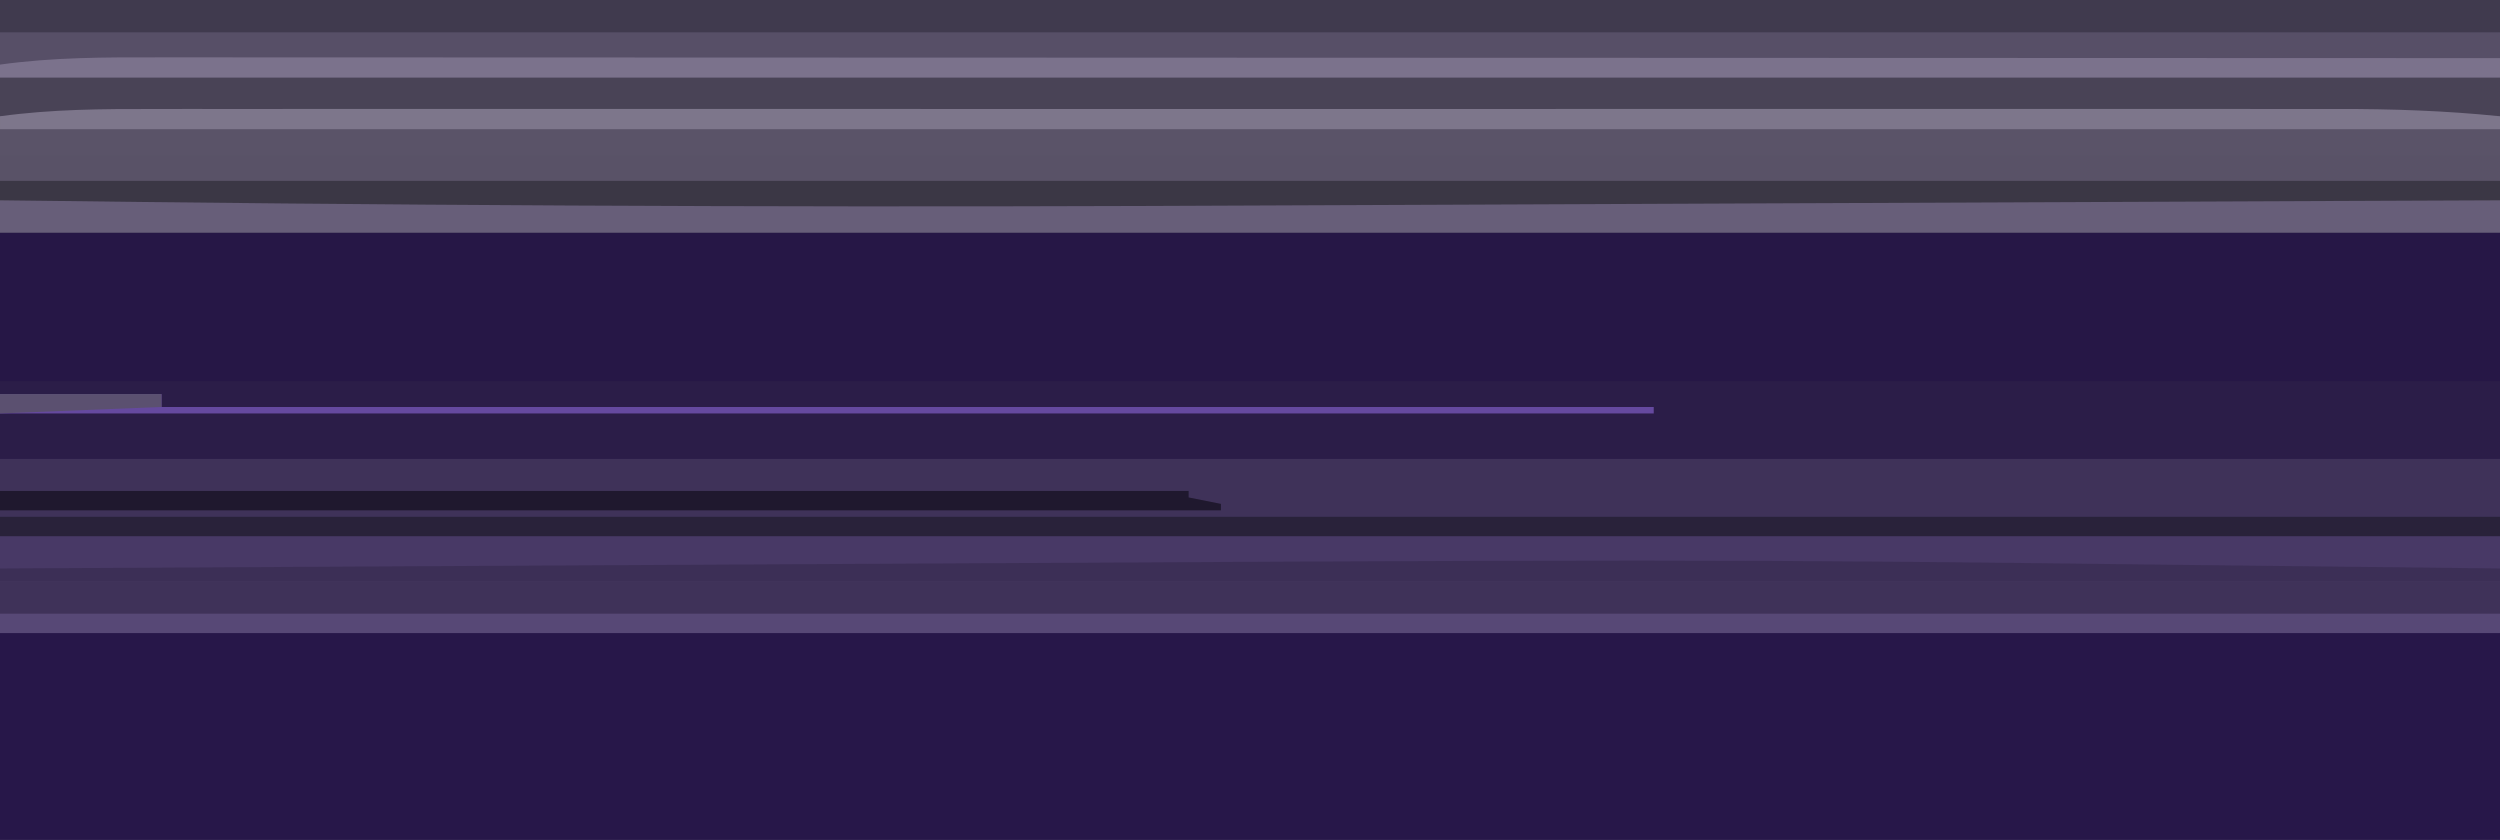
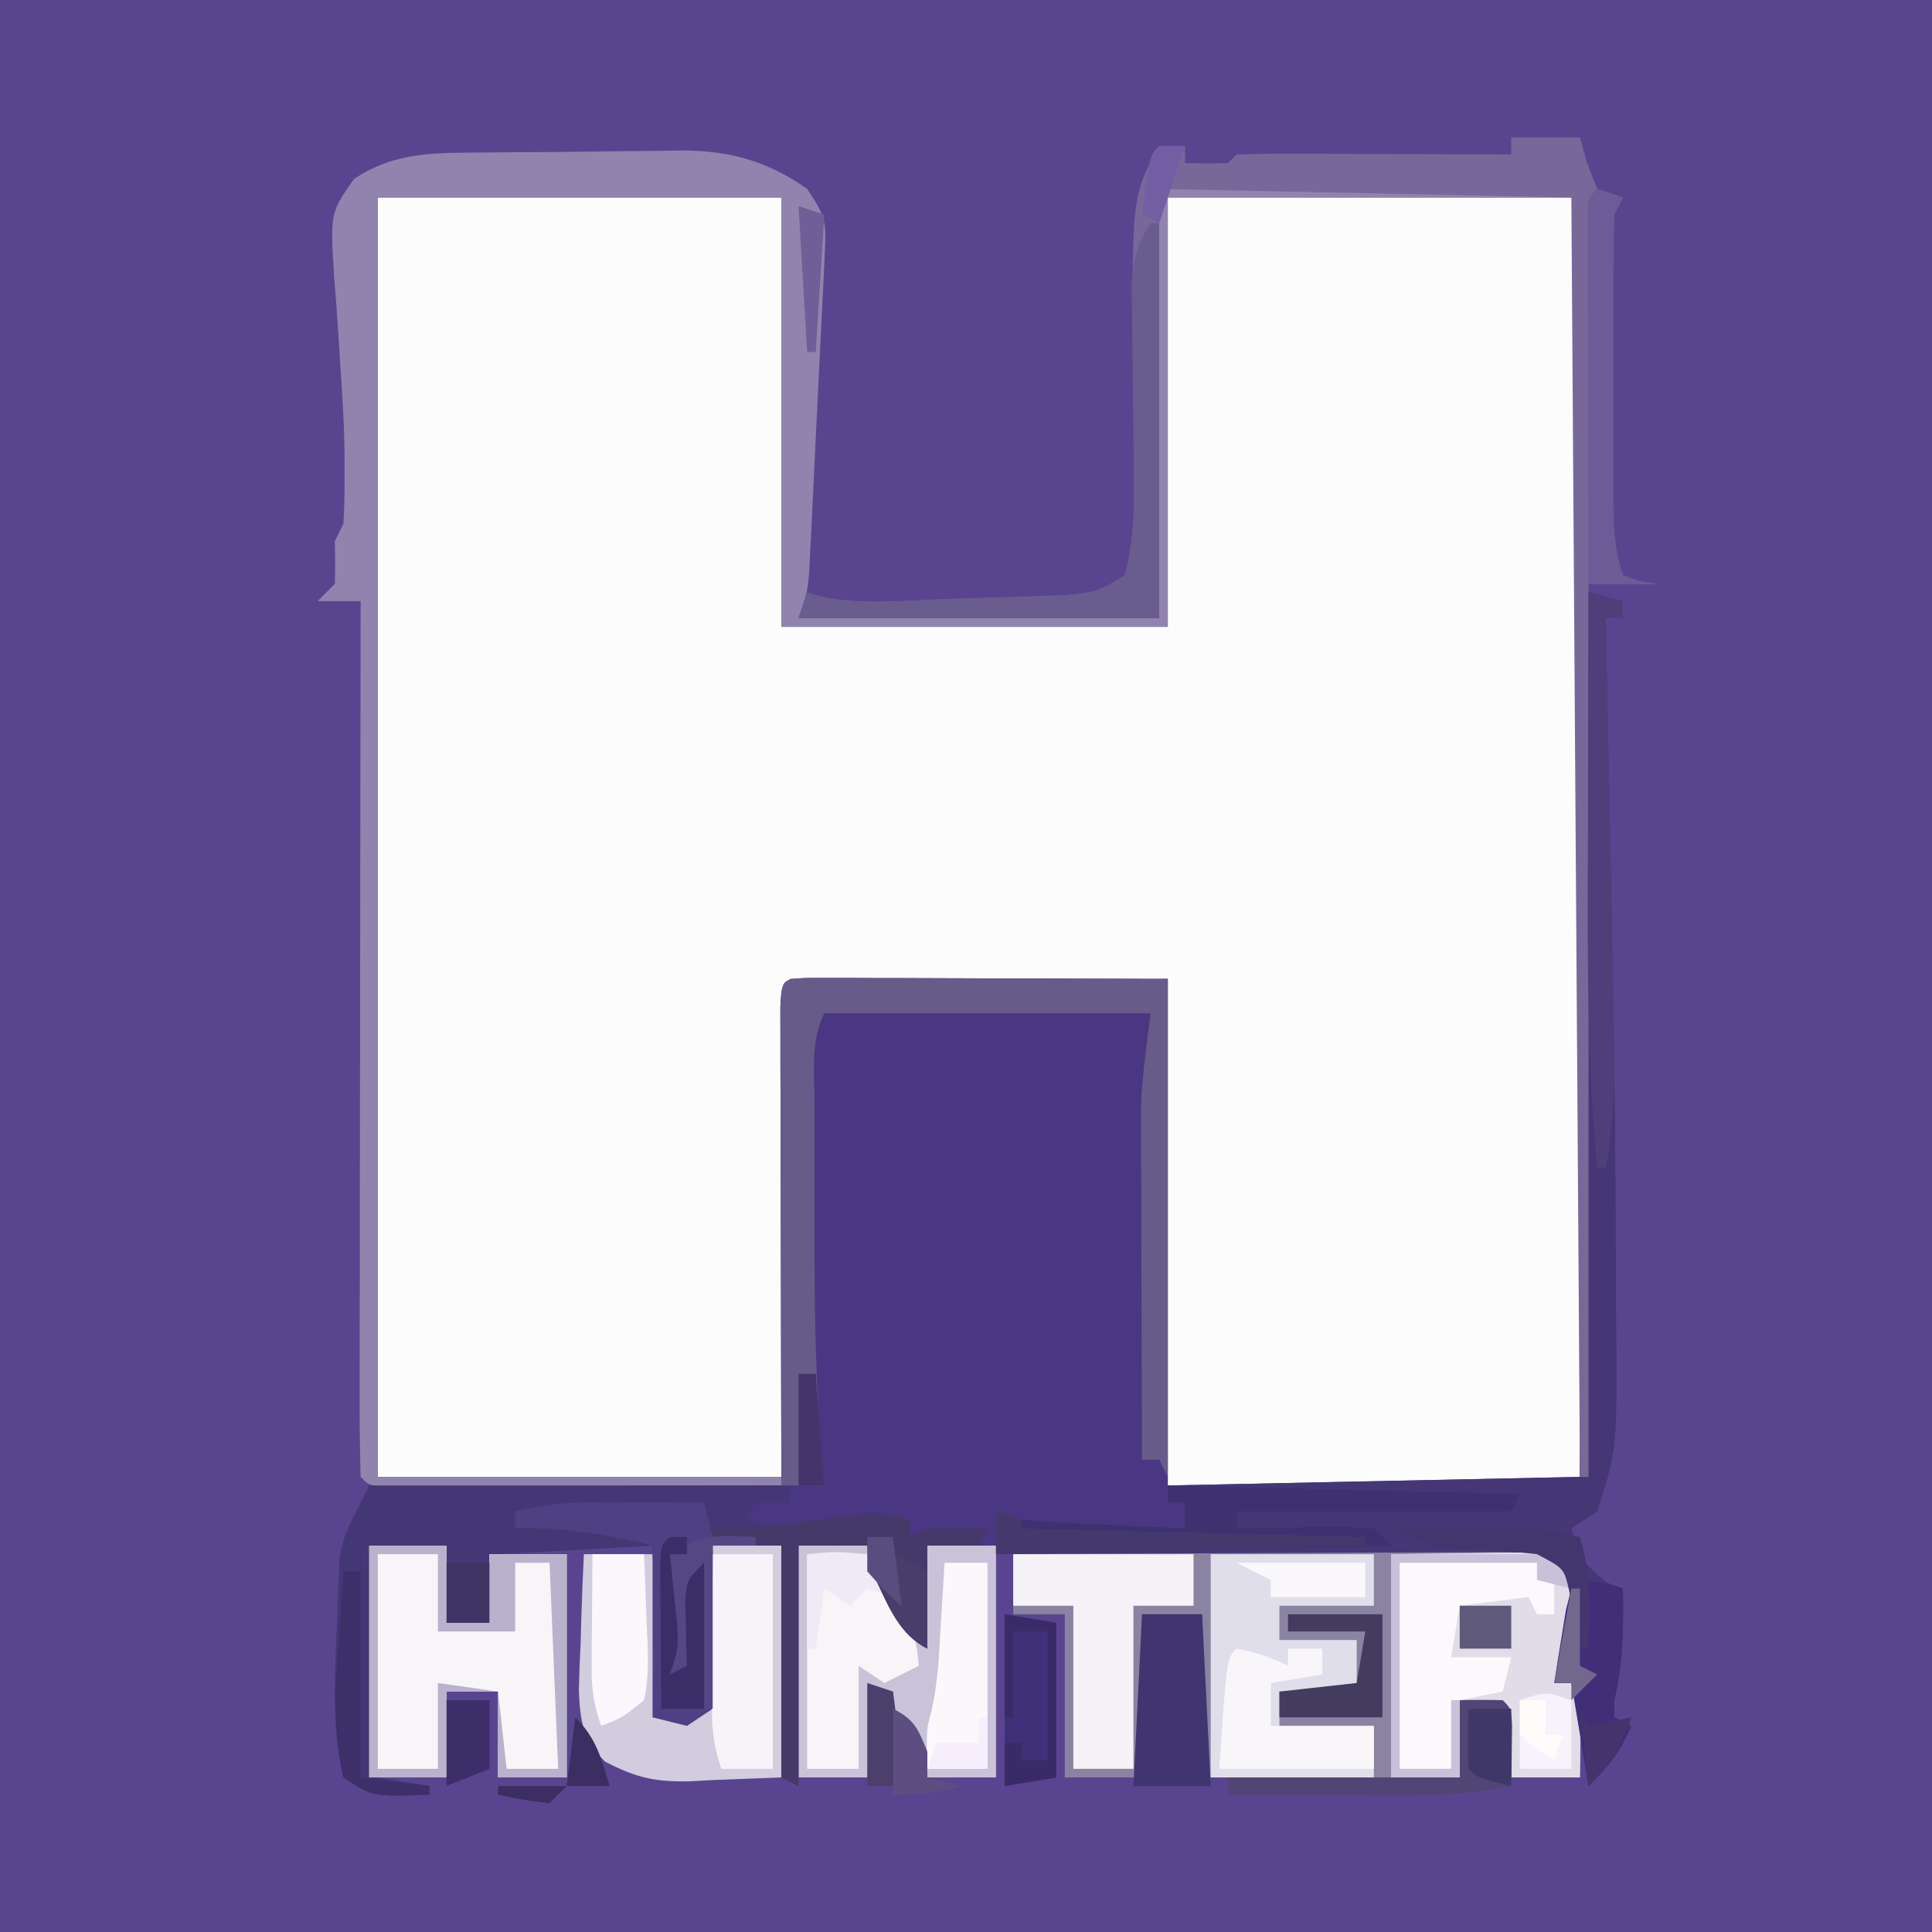
- <svg xmlns="http://www.w3.org/2000/svg" version="1.1" width="387" height="130">
-   <path d="M0 0 C127.71 0 255.42 0 387 0 C387 42.9 387 85.8 387 130 C259.29 130 131.58 130 0 130 C0 87.1 0 44.2 0 0 Z " fill="#261746" transform="translate(0,0)" />
-   <path d="M0 0 C127.71 0 255.42 0 387 0 C387 11.88 387 23.76 387 36 C259.29 36 131.58 36 0 36 C0 24.12 0 12.24 0 0 Z " fill="#595267" transform="translate(0,0)" />
-   <path d="M0 0 C127.71 0 255.42 0 387 0 C387 10.56 387 21.12 387 32 C259.29 32 131.58 32 0 32 C0 21.44 0 10.88 0 0 Z " fill="#271749" transform="translate(0,98)" />
-   <path d="M0 0 C127.71 0 255.42 0 387 0 C387 8.91 387 17.82 387 27 C259.29 27 131.58 27 0 27 C0 18.09 0 9.18 0 0 Z " fill="#3F3259" transform="translate(0,71)" />
-   <path d="M0 0 C127.71 0 255.42 0 387 0 C387 5.94 387 11.88 387 18 C259.29 18 131.58 18 0 18 C0 12.06 0 6.12 0 0 Z " fill="#574F67" transform="translate(0,0)" />
-   <path d="M0 0 C127.71 0 255.42 0 387 0 C387 3.96 387 7.92 387 12 C259.29 12 131.58 12 0 12 C0 8.04 0 4.08 0 0 Z " fill="#2B1D48" transform="translate(0,59)" />
-   <path d="M0 0 C127.71 0 255.42 0 387 0 C387 2.31 387 4.62 387 7 C259.29 7 131.58 7 0 7 C0 4.69 0 2.38 0 0 Z " fill="#483966" transform="translate(0,83)" />
-   <path d="M0 0 C1.509 -0.001 3.018 -0.003 4.527 -0.005 C8.656 -0.009 12.786 -0.007 16.915 -0.004 C21.375 -0.001 25.836 -0.005 30.296 -0.008 C39.028 -0.012 47.759 -0.011 56.491 -0.008 C63.59 -0.006 70.69 -0.006 77.789 -0.007 C79.306 -0.007 79.306 -0.007 80.853 -0.007 C82.907 -0.008 84.961 -0.008 87.015 -0.008 C106.273 -0.011 125.53 -0.008 144.787 -0.002 C161.299 0.002 177.81 0.001 194.321 -0.003 C213.505 -0.009 232.69 -0.011 251.875 -0.008 C253.922 -0.007 255.97 -0.007 258.017 -0.007 C259.024 -0.007 260.032 -0.007 261.069 -0.006 C268.156 -0.006 275.242 -0.007 282.328 -0.009 C290.971 -0.012 299.613 -0.011 308.255 -0.006 C312.662 -0.003 317.068 -0.002 321.475 -0.006 C325.515 -0.009 329.554 -0.007 333.594 -0.002 C335.05 -0.001 336.505 -0.001 337.961 -0.004 C346.397 -0.017 354.709 0.265 363.104 1.127 C363.104 3.107 363.104 5.087 363.104 7.127 C235.394 7.127 107.684 7.127 -23.896 7.127 C-23.896 5.147 -23.896 3.167 -23.896 1.127 C-15.922 0.028 -8.039 -0.013 0 0 Z " fill="#5A5368" transform="translate(23.89632,16.87302)" />
-   <path d="M0 0 C127.71 0 255.42 0 387 0 C387 1.98 387 3.96 387 6 C259.29 6 131.58 6 0 6 C0 4.02 0 2.04 0 0 Z " fill="#494356" transform="translate(0,12)" />
-   <path d="M0 0 C127.71 0 255.42 0 387 0 C387 1.65 387 3.3 387 5 C259.29 5 131.58 5 0 5 C0 3.35 0 1.7 0 0 Z " fill="#403A4E" transform="translate(0,0)" />
-   <path d="M0 0 C127.71 0 255.42 0 387 0 C387 1.65 387 3.3 387 5 C259.29 5 131.58 5 0 5 C0 3.35 0 1.7 0 0 Z " fill="#675E79" transform="translate(0,31)" />
-   <path d="M0 0 C127.71 0 255.42 0 387 0 C387 0.99 387 1.98 387 3 C353.151 3.153 319.302 3.298 285.453 3.433 C281.385 3.45 277.317 3.466 273.249 3.482 C272.035 3.487 272.035 3.487 270.796 3.492 C259.549 3.537 248.303 3.586 237.056 3.637 C217.604 3.726 198.151 3.808 178.699 3.879 C177.936 3.882 177.172 3.884 176.386 3.887 C117.583 4.1 58.798 3.782 0 3 C0 2.01 0 1.02 0 0 Z " fill="#3B3745" transform="translate(0,28)" />
-   <path d="M0 0 C127.71 0 255.42 0 387 0 C387 0.99 387 1.98 387 3 C259.29 3 131.58 3 0 3 C0 2.01 0 1.02 0 0 Z " fill="#29223A" transform="translate(0,80)" />
-   <path d="M0 0 C127.71 0 255.42 0 387 0 C387 0.99 387 1.98 387 3 C259.29 3 131.58 3 0 3 C0 2.01 0 1.02 0 0 Z " fill="#574876" transform="translate(0,95)" />
-   <path d="M0 0 C1.567 -0 3.134 -0.001 4.701 -0.003 C8.99 -0.005 13.28 -0.001 17.569 0.004 C22.201 0.009 26.833 0.007 31.465 0.006 C39.484 0.006 47.504 0.009 55.523 0.015 C67.118 0.023 78.712 0.025 90.307 0.027 C109.12 0.029 127.933 0.035 146.745 0.045 C165.018 0.054 183.29 0.061 201.563 0.065 C203.253 0.066 203.253 0.066 204.977 0.066 C210.63 0.067 216.282 0.069 221.935 0.07 C268.812 0.08 315.69 0.098 362.567 0.12 C362.567 1.11 362.567 2.1 362.567 3.12 C234.857 3.12 107.147 3.12 -24.433 3.12 C-24.433 2.46 -24.433 1.8 -24.433 1.12 C-16.288 -0.014 -8.204 -0.017 0 0 Z " fill="#7B728C" transform="translate(24.43263,8.879745)" />
-   <path d="M0 0 C1.509 -0.001 3.018 -0.003 4.527 -0.005 C8.656 -0.009 12.786 -0.007 16.915 -0.004 C21.375 -0.001 25.836 -0.005 30.296 -0.008 C39.028 -0.012 47.759 -0.011 56.491 -0.008 C63.59 -0.006 70.69 -0.006 77.789 -0.007 C79.306 -0.007 79.306 -0.007 80.853 -0.007 C82.907 -0.008 84.961 -0.008 87.015 -0.008 C106.273 -0.011 125.53 -0.008 144.787 -0.002 C161.299 0.002 177.81 0.001 194.321 -0.003 C213.505 -0.009 232.69 -0.011 251.875 -0.008 C253.922 -0.007 255.97 -0.007 258.017 -0.007 C259.024 -0.007 260.032 -0.007 261.069 -0.006 C268.156 -0.006 275.242 -0.007 282.328 -0.009 C290.971 -0.012 299.613 -0.011 308.255 -0.006 C312.662 -0.003 317.068 -0.002 321.475 -0.006 C325.515 -0.009 329.554 -0.007 333.594 -0.002 C335.05 -0.001 336.505 -0.001 337.961 -0.004 C346.397 -0.017 354.709 0.265 363.104 1.127 C363.104 1.787 363.104 2.447 363.104 3.127 C235.394 3.127 107.684 3.127 -23.896 3.127 C-23.896 2.467 -23.896 1.807 -23.896 1.127 C-15.922 0.028 -8.039 -0.013 0 0 Z " fill="#7D768B" transform="translate(23.89632,16.87302)" />
-   <path d="M0 0 C5.444 0.064 10.888 0.122 16.331 0.181 C26.732 0.294 37.132 0.413 47.533 0.536 C47.533 1.196 47.533 1.856 47.533 2.536 C-80.177 2.536 -207.887 2.536 -339.467 2.536 C-339.467 1.876 -339.467 1.216 -339.467 0.536 C-315.188 0.403 -290.91 0.273 -266.631 0.145 C-255.346 0.086 -244.061 0.026 -232.776 -0.036 C-75.326 -0.903 -75.326 -0.903 0 0 Z " fill="#3C2F56" transform="translate(339.4673,87.46356)" />
-   <path d="M0 0 C60.72 0 121.44 0 184 0 C184 0.33 184 0.66 184 1 C185.65 1.33 187.3 1.66 189 2 C189 2.33 189 2.66 189 3 C126.63 3 64.26 3 0 3 C0 2.01 0 1.02 0 0 Z " fill="#1F182E" transform="translate(0,76)" />
-   <path d="M0 0 C8.25 0 16.5 0 25 0 C25 0.66 25 1.32 25 2 C101.23 2 177.46 2 256 2 C256 2.33 256 2.66 256 3 C171.52 3 87.04 3 0 3 C0 2.01 0 1.02 0 0 Z " fill="#65499F" transform="translate(0,61)" />
-   <path d="M0 0 C8.25 0 16.5 0 25 0 C25 0.66 25 1.32 25 2 C12.625 2.495 12.625 2.495 0 3 C0 2.01 0 1.02 0 0 Z " fill="#5B5070" transform="translate(0,61)" />
+ <svg xmlns="http://www.w3.org/2000/svg" version="1.1" width="225" height="225">
+   <path d="M0 0 C74.25 0 148.5 0 225 0 C225 74.25 225 148.5 225 225 C150.75 225 76.5 225 0 225 C0 150.75 0 76.5 0 0 Z " fill="#59458F" transform="translate(0,0)" />
+   <path d="M0 0 C15.51 0 31.02 0 47 0 C47 16.5 47 33 47 50 C61.85 50 76.7 50 92 50 C92 33.5 92 17 92 0 C107.84 0 123.68 0 140 0 C140 49.5 140 99 140 150 C124.16 150 108.32 150 92 150 C92 130.53 92 111.06 92 91 C77.48 91.33 62.96 91.66 48 92 C47.67 110.81 47.34 129.62 47 149 C31.49 149 15.98 149 0 149 C0 99.83 0 50.66 0 0 Z " fill="#FCFCFD" transform="translate(44,23)" />
+   <path d="M0 0 C1.98 0.495 1.98 0.495 4 1 C4 1.66 4 2.32 4 3 C3.34 3 2.68 3 2 3 C2.013 3.63 2.025 4.259 2.038 4.908 C3.097 58.465 3.097 58.465 3.177 79.62 C3.184 81.191 3.194 82.761 3.208 84.332 C3.335 99.8 3.335 99.8 1 107 C0.01 107.66 -0.98 108.32 -2 109 C-0.832 112.814 -0.832 112.814 2.125 115.312 C2.744 115.539 3.362 115.766 4 116 C4.077 120.536 4.043 124.565 3 129 C3 129.66 3 130.32 3 131 C3.66 131.33 4.32 131.66 5 132 C3.614 135.092 2.508 136.492 0 139 C-0.66 135.04 -1.32 131.08 -2 127 C-2.66 127 -3.32 127 -4 127 C-3.84 126.435 -3.68 125.871 -3.516 125.289 C-2.984 122.93 -2.798 120.79 -2.75 118.375 C-2.724 117.599 -2.698 116.823 -2.672 116.023 C-2.78 115.356 -2.888 114.688 -3 114 C-6.503 111.665 -7.86 111.76 -11.997 111.789 C-13.85 111.794 -13.85 111.794 -15.74 111.799 C-17.091 111.813 -18.442 111.826 -19.793 111.84 C-21.182 111.846 -22.571 111.851 -23.96 111.856 C-27.621 111.869 -31.283 111.893 -34.944 111.921 C-40.786 111.964 -46.628 111.994 -52.47 112.017 C-54.502 112.027 -56.534 112.044 -58.565 112.062 C-64.813 112.095 -70.827 111.993 -77 111 C-77 114.96 -77 118.92 -77 123 C-80.231 121.385 -81.448 118.131 -83 115 C-83.75 112.562 -83.75 112.562 -84 111 C-86.64 111 -89.28 111 -92 111 C-92 120.24 -92 129.48 -92 139 C-92.66 138.67 -93.32 138.34 -94 138 C-94 129.09 -94 120.18 -94 111 C-96.64 111 -99.28 111 -102 111 C-101.984 111.565 -101.969 112.13 -101.952 112.712 C-101.89 115.267 -101.851 117.82 -101.812 120.375 C-101.787 121.264 -101.762 122.154 -101.736 123.07 C-101.727 123.921 -101.717 124.772 -101.707 125.648 C-101.691 126.434 -101.676 127.219 -101.659 128.029 C-101.772 128.679 -101.884 129.33 -102 130 C-102.99 130.66 -103.98 131.32 -105 132 C-106.32 131.67 -107.64 131.34 -109 131 C-109 124.4 -109 117.8 -109 111 C-114.94 111.33 -120.88 111.66 -127 112 C-127.33 114.64 -127.66 117.28 -128 120 C-129.65 120 -131.3 120 -133 120 C-133 117.03 -133 114.06 -133 111 C-135.97 111 -138.94 111 -142 111 C-141.67 119.91 -141.34 128.82 -141 138 C-139.02 138.33 -137.04 138.66 -135 139 C-135 139.33 -135 139.66 -135 140 C-141.625 140.25 -141.625 140.25 -145 138 C-146.379 132.183 -146.026 126.374 -145.75 120.438 C-145.723 119.518 -145.696 118.598 -145.668 117.65 C-145.628 116.754 -145.588 115.857 -145.547 114.934 C-145.514 114.13 -145.482 113.326 -145.448 112.498 C-145 110 -145 110 -142 104 C-126.16 104 -110.32 104 -94 104 C-94.017 97.737 -94.017 97.737 -94.035 91.348 C-94.042 88.027 -94.047 84.706 -94.052 81.386 C-94.057 77.876 -94.064 74.366 -94.075 70.856 C-94.088 66.832 -94.093 62.809 -94.098 58.785 C-94.105 56.89 -94.105 56.89 -94.113 54.956 C-94.113 53.795 -94.113 52.634 -94.114 51.438 C-94.116 50.41 -94.118 49.381 -94.12 48.322 C-94 46 -94 46 -93 45 C-91.618 44.907 -90.232 44.883 -88.847 44.886 C-87.954 44.887 -87.061 44.887 -86.141 44.887 C-85.196 44.892 -84.251 44.897 -83.277 44.902 C-82.413 44.903 -81.549 44.904 -80.659 44.905 C-77.419 44.911 -74.178 44.925 -70.938 44.938 C-63.698 44.958 -56.459 44.979 -49 45 C-49 64.47 -49 83.94 -49 104 C-33.16 103.67 -17.32 103.34 -1 103 C-0.67 69.01 -0.34 35.02 0 0 Z " fill="#4A3783" transform="translate(185,69)" />
+   <path d="M0 0 C7.884 -0.07 15.768 -0.123 23.653 -0.155 C27.314 -0.171 30.975 -0.192 34.636 -0.226 C38.17 -0.259 41.704 -0.277 45.237 -0.285 C47.24 -0.293 49.243 -0.316 51.246 -0.34 C52.467 -0.34 53.688 -0.34 54.946 -0.341 C56.021 -0.347 57.096 -0.354 58.203 -0.361 C61.366 0.047 62.736 0.789 65 3 C65.461 5.121 65.461 5.121 65.375 7.438 C65.362 8.199 65.349 8.961 65.336 9.746 C64.974 12.176 64.21 13.876 63 16 C63.66 16 64.32 16 65 16 C66.203 18.405 66.101 19.95 66.062 22.625 C66.053 23.442 66.044 24.26 66.035 25.102 C66.024 25.728 66.012 26.355 66 27 C63.36 27 60.72 27 58 27 C57.505 23.04 57.505 23.04 57 19 C55.35 18.67 53.7 18.34 52 18 C52 20.97 52 23.94 52 27 C42.1 27 32.2 27 22 27 C22 20.73 22 14.46 22 8 C19.69 8 17.38 8 15 8 C15 14.27 15 20.54 15 27 C12.03 27 9.06 27 6 27 C6 20.73 6 14.46 6 8 C4.02 8 2.04 8 0 8 C0 5.36 0 2.72 0 0 Z " fill="#8A83A1" transform="translate(118,180)" />
+   <path d="M0 0 C0.819 -0.008 1.638 -0.016 2.481 -0.024 C4.213 -0.038 5.944 -0.049 7.676 -0.057 C9.437 -0.068 11.198 -0.089 12.959 -0.118 C15.515 -0.161 18.069 -0.177 20.625 -0.188 C21.791 -0.214 21.791 -0.214 22.981 -0.241 C28.539 -0.219 32.992 0.995 37.578 4.238 C39.699 7.419 39.811 7.977 39.637 11.57 C39.6 12.441 39.564 13.312 39.525 14.21 C39.475 15.147 39.424 16.085 39.371 17.051 C39.326 18.016 39.281 18.981 39.235 19.976 C39.138 22.017 39.036 24.058 38.929 26.099 C38.766 29.225 38.619 32.353 38.475 35.48 C38.379 37.462 38.282 39.444 38.184 41.426 C38.139 42.363 38.094 43.301 38.048 44.267 C37.978 45.573 37.978 45.573 37.907 46.906 C37.848 48.055 37.848 48.055 37.788 49.227 C37.578 51.238 37.578 51.238 36.578 54.238 C50.438 54.238 64.298 54.238 78.578 54.238 C78.578 37.738 78.578 21.238 78.578 4.238 C94.418 4.238 110.258 4.238 126.578 4.238 C126.578 4.568 126.578 4.898 126.578 5.238 C111.068 5.238 95.558 5.238 79.578 5.238 C79.578 21.738 79.578 38.238 79.578 55.238 C64.728 55.238 49.878 55.238 34.578 55.238 C34.578 38.738 34.578 22.238 34.578 5.238 C19.068 5.238 3.558 5.238 -12.422 5.238 C-12.422 54.408 -12.422 103.578 -12.422 154.238 C3.088 154.238 18.598 154.238 34.578 154.238 C34.578 154.568 34.578 154.898 34.578 155.238 C27.761 155.264 20.943 155.281 14.125 155.293 C11.804 155.298 9.483 155.305 7.161 155.314 C3.833 155.326 0.504 155.332 -2.824 155.336 C-4.391 155.344 -4.391 155.344 -5.99 155.352 C-6.951 155.352 -7.912 155.352 -8.902 155.352 C-9.753 155.354 -10.603 155.356 -11.479 155.359 C-13.422 155.238 -13.422 155.238 -14.422 154.238 C-14.517 151.072 -14.547 147.928 -14.535 144.761 C-14.536 143.766 -14.536 142.771 -14.536 141.746 C-14.535 138.44 -14.527 135.134 -14.52 131.828 C-14.518 129.543 -14.516 127.257 -14.515 124.972 C-14.511 118.943 -14.502 112.915 -14.491 106.886 C-14.48 100.74 -14.476 94.594 -14.471 88.447 C-14.46 76.378 -14.443 64.308 -14.422 52.238 C-16.072 52.238 -17.722 52.238 -19.422 52.238 C-18.762 51.578 -18.102 50.918 -17.422 50.238 C-17.38 48.572 -17.38 46.904 -17.422 45.238 C-17.092 44.578 -16.762 43.918 -16.422 43.238 C-16.319 41.533 -16.292 39.822 -16.297 38.113 C-16.298 36.966 -16.299 35.819 -16.301 34.637 C-16.362 31.152 -16.582 27.691 -16.824 24.215 C-16.891 23.15 -16.957 22.086 -17.026 20.989 C-17.164 18.842 -17.323 16.697 -17.505 14.554 C-17.968 7.008 -17.968 7.008 -15.184 3.082 C-10.354 -0.142 -5.678 0.053 0 0 Z " fill="#9084AE" transform="translate(56.42188,17.76172)" />
+   <path d="M0 0 C16.17 0 32.34 0 49 0 C49 0.66 49 1.32 49 2 C47.68 2 46.36 2 45 2 C44.67 2.66 44.34 3.32 44 4 C48.8 5.231 52.197 4.682 56.852 3.375 C59.228 2.96 60.726 3.259 63 4 C63 4.66 63 5.32 63 6 C63.66 5.67 64.32 5.34 65 5 C67.333 4.96 69.667 4.957 72 5 C71.67 5.66 71.34 6.32 71 7 C69.02 7 67.04 7 65 7 C65 10.96 65 14.92 65 19 C61.769 17.385 60.552 14.131 59 11 C58.25 8.562 58.25 8.562 58 7 C55.36 7 52.72 7 50 7 C50 16.24 50 25.48 50 35 C49.01 34.505 49.01 34.505 48 34 C48 25.09 48 16.18 48 7 C45.36 7 42.72 7 40 7 C40.016 7.565 40.031 8.13 40.048 8.712 C40.11 11.267 40.149 13.82 40.188 16.375 C40.213 17.264 40.238 18.154 40.264 19.07 C40.273 19.921 40.283 20.772 40.293 21.648 C40.309 22.434 40.324 23.219 40.341 24.029 C40.172 25.005 40.172 25.005 40 26 C39.01 26.66 38.02 27.32 37 28 C35.68 27.67 34.36 27.34 33 27 C33 20.4 33 13.8 33 7 C27.06 7.33 21.12 7.66 15 8 C14.67 10.64 14.34 13.28 14 16 C12.35 16 10.7 16 9 16 C9 13.03 9 10.06 9 7 C6.03 7 3.06 7 0 7 C0.33 15.91 0.66 24.82 1 34 C2.98 34.33 4.96 34.66 7 35 C7 35.33 7 35.66 7 36 C0.375 36.25 0.375 36.25 -3 34 C-4.379 28.183 -4.026 22.374 -3.75 16.438 C-3.723 15.518 -3.696 14.598 -3.668 13.65 C-3.628 12.754 -3.588 11.857 -3.547 10.934 C-3.498 9.728 -3.498 9.728 -3.448 8.498 C-3 6 -3 6 0 0 Z " fill="#443775" transform="translate(43,173)" />
+   <path d="M0 0 C1.32 0.33 2.64 0.66 4 1 C4 1.66 4 2.32 4 3 C3.34 3 2.68 3 2 3 C2.013 3.63 2.025 4.259 2.038 4.908 C3.097 58.465 3.097 58.465 3.177 79.62 C3.184 81.191 3.194 82.761 3.208 84.332 C3.335 99.8 3.335 99.8 1 107 C0.01 107.66 -0.98 108.32 -2 109 C-0.832 112.814 -0.832 112.814 2.125 115.312 C2.744 115.539 3.362 115.766 4 116 C4.077 120.536 4.043 124.565 3 129 C3 129.66 3 130.32 3 131 C3.66 131.33 4.32 131.66 5 132 C3.614 135.092 2.508 136.492 0 139 C-0.66 135.04 -1.32 131.08 -2 127 C-2.66 127 -3.32 127 -4 127 C-3.84 126.435 -3.68 125.871 -3.516 125.289 C-2.984 122.93 -2.798 120.79 -2.75 118.375 C-2.724 117.599 -2.698 116.823 -2.672 116.023 C-2.78 115.356 -2.888 114.688 -3 114 C-6.526 111.649 -7.952 111.756 -12.124 111.773 C-14.015 111.773 -14.015 111.773 -15.945 111.773 C-17.322 111.784 -18.698 111.794 -20.074 111.805 C-21.482 111.808 -22.891 111.811 -24.299 111.813 C-28.003 111.821 -31.707 111.841 -35.41 111.863 C-39.191 111.883 -42.971 111.892 -46.752 111.902 C-54.168 111.924 -61.584 111.958 -69 112 C-69 110.35 -69 108.7 -69 107 C-68.01 107.33 -67.02 107.66 -66 108 C-64.52 108.146 -63.036 108.247 -61.551 108.316 C-60.703 108.358 -59.856 108.4 -58.982 108.443 C-58.101 108.483 -57.22 108.522 -56.312 108.562 C-55.42 108.606 -54.527 108.649 -53.607 108.693 C-51.405 108.799 -49.203 108.901 -47 109 C-47 108.01 -47 107.02 -47 106 C-47.66 106 -48.32 106 -49 106 C-49 105.34 -49 104.68 -49 104 C-33.16 103.67 -17.32 103.34 -1 103 C-0.67 69.01 -0.34 35.02 0 0 Z " fill="#453676" transform="translate(185,69)" />
+   <path d="M0 0 C2.64 0 5.28 0 8 0 C8.402 1.454 8.402 1.454 8.812 2.938 C9.4 4.453 9.4 4.453 10 6 C10.99 6.33 11.98 6.66 13 7 C12.67 7.66 12.34 8.32 12 9 C11.901 11.882 11.86 14.739 11.867 17.621 C11.866 18.905 11.866 18.905 11.864 20.214 C11.864 22.026 11.865 23.837 11.87 25.649 C11.875 28.423 11.87 31.197 11.863 33.971 C11.864 35.729 11.865 37.488 11.867 39.246 C11.864 40.493 11.864 40.493 11.861 41.765 C11.875 45.095 11.94 47.819 13 51 C15.015 51.733 15.015 51.733 17 52 C14.36 52 11.72 52 9 52 C9 86.32 9 120.64 9 156 C8.67 156 8.34 156 8 156 C7.67 106.83 7.34 57.66 7 7 C-8.84 6.67 -24.68 6.34 -41 6 C-41 22.5 -41 39 -41 56 C-54.86 56 -68.72 56 -83 56 C-82.67 55.01 -82.34 54.02 -82 53 C-81.214 53.249 -81.214 53.249 -80.412 53.503 C-75.539 54.507 -70.476 53.936 -65.528 53.758 C-63.507 53.688 -61.486 53.633 -59.465 53.58 C-58.187 53.537 -56.91 53.494 -55.594 53.449 C-54.425 53.411 -53.257 53.374 -52.053 53.335 C-48.197 52.951 -48.197 52.951 -45 51 C-43.802 46.688 -43.895 42.402 -43.938 37.949 C-43.941 37.291 -43.945 36.633 -43.949 35.955 C-43.965 33.168 -43.993 30.381 -44.021 27.594 C-44.206 6.886 -44.206 6.886 -41 1 C-40.01 1 -39.02 1 -38 1 C-38 1.66 -38 2.32 -38 3 C-36.334 3.043 -34.666 3.041 -33 3 C-32.67 2.67 -32.34 2.34 -32 2 C-29.624 1.912 -27.278 1.885 -24.902 1.902 C-23.839 1.904 -23.839 1.904 -22.754 1.907 C-20.482 1.912 -18.21 1.925 -15.938 1.938 C-14.4 1.943 -12.863 1.947 -11.326 1.951 C-7.551 1.962 -3.775 1.979 0 2 C0 1.34 0 0.68 0 0 Z " fill="#78689A" transform="translate(176,16)" />
+   <path d="M0 0 C2.64 0 5.28 0 8 0 C10.1 3.641 12.119 7.238 14 11 C14.33 7.37 14.66 3.74 15 0 C17.64 0 20.28 0 23 0 C23 8.91 23 17.82 23 27 C20.36 27 17.72 27 15 27 C14.328 25.711 13.663 24.419 13 23.125 C12.629 22.406 12.258 21.686 11.875 20.945 C11 19 11 19 11 17 C10.34 17 9.68 17 9 17 C8.67 20.3 8.34 23.6 8 27 C5.36 27 2.72 27 0 27 C0 18.09 0 9.18 0 0 Z " fill="#C8C3D8" transform="translate(93,180)" />
+   <path d="M0 0 C2.97 0 5.94 0 9 0 C9 2.97 9 5.94 9 9 C10.65 9 12.3 9 14 9 C14 6.36 14 3.72 14 1 C16.97 1 19.94 1 23 1 C23 9.58 23 18.16 23 27 C20.36 27 17.72 27 15 27 C15 23.7 15 20.4 15 17 C13.02 17 11.04 17 9 17 C9 20.3 9 23.6 9 27 C6.03 27 3.06 27 0 27 C0 18.09 0 9.18 0 0 Z " fill="#F8F5F9" transform="translate(43,180)" />
+   <path d="M0 0 C3.094 -0.041 6.188 -0.083 9.375 -0.125 C10.836 -0.152 10.836 -0.152 12.326 -0.18 C13.092 -0.185 13.859 -0.19 14.648 -0.195 C15.827 -0.211 15.827 -0.211 17.029 -0.227 C19 0 19 0 21 2 C21.266 4.023 21.266 4.023 21.25 6.375 C21.255 7.146 21.26 7.917 21.266 8.711 C20.977 11.199 20.241 12.842 19 15 C19.66 15 20.32 15 21 15 C22.203 17.405 22.101 18.95 22.062 21.625 C22.053 22.442 22.044 23.26 22.035 24.102 C22.024 24.728 22.012 25.355 22 26 C19.36 26 16.72 26 14 26 C13.67 23.36 13.34 20.72 13 18 C11.35 17.67 9.7 17.34 8 17 C8 19.97 8 22.94 8 26 C5.36 26 2.72 26 0 26 C0 17.42 0 8.84 0 0 Z " fill="#E0DCE8" transform="translate(162,181)" />
+   <path d="M0 0 C0.779 0.002 1.559 0.004 2.362 0.007 C3.255 0.007 4.148 0.007 5.069 0.007 C6.014 0.012 6.958 0.017 7.932 0.023 C8.796 0.024 9.66 0.025 10.55 0.026 C13.791 0.031 17.031 0.045 20.272 0.058 C27.511 0.078 34.751 0.099 42.209 0.12 C42.209 19.26 42.209 38.4 42.209 58.12 C41.879 57.46 41.549 56.8 41.209 56.12 C40.549 56.12 39.889 56.12 39.209 56.12 C39.185 50 39.166 43.881 39.154 37.761 C39.149 35.681 39.143 33.602 39.134 31.523 C39.122 28.524 39.116 25.525 39.112 22.527 C39.107 21.605 39.101 20.684 39.096 19.735 C39.096 18.855 39.096 17.975 39.096 17.068 C39.094 16.304 39.091 15.54 39.089 14.753 C39.252 11.193 39.767 7.657 40.209 4.12 C27.669 4.12 15.129 4.12 2.209 4.12 C0.573 7.394 1.068 11.012 1.077 14.609 C1.076 15.463 1.075 16.317 1.074 17.197 C1.073 19.014 1.075 20.83 1.079 22.647 C1.084 25.383 1.079 28.12 1.073 30.857 C1.069 40.33 1.254 49.687 2.209 59.12 C0.559 59.12 -1.091 59.12 -2.791 59.12 C-2.814 51.575 -2.832 44.03 -2.842 36.485 C-2.848 32.982 -2.855 29.479 -2.866 25.976 C-2.879 21.952 -2.884 17.929 -2.888 13.905 C-2.896 12.01 -2.896 12.01 -2.904 10.077 C-2.904 8.915 -2.904 7.754 -2.904 6.558 C-2.908 5.016 -2.908 5.016 -2.911 3.442 C-2.742 0.184 -2.742 0.184 0 0 Z " fill="#675B89" transform="translate(93.79066,113.8797)" />
+   <path d="M0 0 C2.64 0 5.28 0 8 0 C8 8.91 8 17.82 8 27 C5.319 27.103 2.638 27.206 -0.125 27.312 C-1.374 27.381 -1.374 27.381 -2.649 27.45 C-6.697 27.525 -8.858 27.074 -12.531 25.156 C-15.142 22.624 -15.42 20.491 -15.586 16.918 C-15.546 15.007 -15.475 13.096 -15.375 11.188 C-15.334 9.719 -15.334 9.719 -15.293 8.221 C-15.222 5.812 -15.124 3.407 -15 1 C-12.36 1 -9.72 1 -7 1 C-6.67 7.27 -6.34 13.54 -6 20 C-4.35 19.67 -2.7 19.34 -1 19 C-0.67 12.73 -0.34 6.46 0 0 Z " fill="#D1CCDE" transform="translate(83,180)" />
+   <path d="M0 0 C6.27 0 12.54 0 19 0 C19 1.98 19 3.96 19 6 C15.37 6 11.74 6 8 6 C8 7.32 8 8.64 8 10 C10.97 10 13.94 10 17 10 C17 11.98 17 13.96 17 16 C14.03 16 11.06 16 8 16 C8 17.32 8 18.64 8 20 C11.63 20 15.26 20 19 20 C19 21.98 19 23.96 19 26 C12.73 26 6.46 26 0 26 C0 17.42 0 8.84 0 0 Z " fill="#E1DEEB" transform="translate(141,181)" />
+   <path d="M0 0 C6.93 0 13.86 0 21 0 C21 1.98 21 3.96 21 6 C18.69 6 16.38 6 14 6 C14 12.27 14 18.54 14 25 C11.69 25 9.38 25 7 25 C7 18.73 7 12.46 7 6 C4.69 6 2.38 6 0 6 C0 4.02 0 2.04 0 0 Z " fill="#F5F2F8" transform="translate(118,181)" />
+   <path d="M0 0 C1.182 0.007 1.182 0.007 2.389 0.014 C4.322 0.025 6.255 0.043 8.188 0.062 C8.518 1.383 8.848 2.703 9.188 4.062 C10.838 4.062 12.488 4.062 14.188 4.062 C14.188 4.393 14.188 4.723 14.188 5.062 C12.537 5.062 10.887 5.062 9.188 5.062 C9.203 5.628 9.219 6.193 9.235 6.775 C9.297 9.329 9.336 11.883 9.375 14.438 C9.4 15.327 9.425 16.216 9.451 17.133 C9.461 17.984 9.471 18.834 9.48 19.711 C9.496 20.496 9.512 21.282 9.528 22.091 C9.416 22.742 9.303 23.392 9.188 24.062 C8.197 24.723 7.207 25.383 6.188 26.062 C4.867 25.733 3.547 25.402 2.188 25.062 C2.188 18.462 2.188 11.863 2.188 5.062 C-3.148 3.729 -8.305 2.896 -13.812 3.062 C-13.812 2.402 -13.812 1.742 -13.812 1.062 C-9.188 -0.115 -4.734 -0.052 0 0 Z " fill="#4E4082" transform="translate(73.8125,174.9375)" />
+   <path d="M0 0 C5.28 0 10.56 0 16 0 C16 0.66 16 1.32 16 2 C16.66 2 17.32 2 18 2 C18 3.32 18 4.64 18 6 C17.34 6 16.68 6 16 6 C15.67 5.34 15.34 4.68 15 4 C12.36 4.33 9.72 4.66 7 5 C6.67 6.98 6.34 8.96 6 11 C8.31 11 10.62 11 13 11 C12.67 12.32 12.34 13.64 12 15 C10.35 15.33 8.7 15.66 7 16 C6.67 18.64 6.34 21.28 6 24 C4.02 24 2.04 24 0 24 C0 16.08 0 8.16 0 0 Z M14 6 C16 7 16 7 16 7 Z " fill="#FBF9FB" transform="translate(163,182)" />
+   <path d="M0 0 C7 0 7 0 8.742 1.32 C11.186 5.213 12.656 8.298 13 13 C11.02 13.99 11.02 13.99 9 15 C8.01 14.34 7.02 13.68 6 13 C6 16.96 6 20.92 6 25 C4.02 25 2.04 25 0 25 C0 16.75 0 8.5 0 0 Z " fill="#F7F5F8" transform="translate(94,181)" />
+   <path d="M0 0 C0.33 0 0.66 0 1 0 C1 15.18 1 30.36 1 46 C-12.86 46 -26.72 46 -41 46 C-40.67 45.01 -40.34 44.02 -40 43 C-39.214 43.249 -39.214 43.249 -38.412 43.503 C-33.539 44.507 -28.476 43.936 -23.528 43.758 C-21.507 43.688 -19.486 43.633 -17.465 43.58 C-16.187 43.537 -14.91 43.494 -13.594 43.449 C-12.425 43.411 -11.257 43.374 -10.053 43.335 C-6.197 42.951 -6.197 42.951 -3 41 C-1.777 36.63 -1.907 32.287 -1.973 27.773 C-1.985 26.398 -1.998 25.023 -2.01 23.648 C-2.035 21.504 -2.063 19.361 -2.096 17.217 C-2.126 15.132 -2.144 13.046 -2.16 10.961 C-2.177 9.721 -2.194 8.482 -2.211 7.205 C-2.011 4.174 -1.602 2.533 0 0 Z " fill="#695C8E" transform="translate(134,26)" />
+   <path d="M0 0 C2.31 0 4.62 0 7 0 C7 8.25 7 16.5 7 25 C5.02 25 3.04 25 1 25 C-0 22 -0.116 20.026 -0.098 16.895 C-0.094 15.912 -0.091 14.929 -0.088 13.916 C-0.08 12.892 -0.071 11.868 -0.062 10.812 C-0.058 9.777 -0.053 8.741 -0.049 7.674 C-0.037 5.116 -0.021 2.558 0 0 Z " fill="#F7F4F9" transform="translate(83,181)" />
+   <path d="M0 0 C2.97 0 5.94 0 9 0 C9 2.97 9 5.94 9 9 C10.65 9 12.3 9 14 9 C14 6.36 14 3.72 14 1 C16.97 1 19.94 1 23 1 C23 9.58 23 18.16 23 27 C20.36 27 17.72 27 15 27 C15 23.7 15 20.4 15 17 C13.02 17 11.04 17 9 17 C9 20.3 9 23.6 9 27 C6.03 27 3.06 27 0 27 C0 18.09 0 9.18 0 0 Z M1 1 C1 9.25 1 17.5 1 26 C3.31 26 5.62 26 8 26 C8 22.7 8 19.4 8 16 C10.31 16.33 12.62 16.66 15 17 C15.33 19.97 15.66 22.94 16 26 C17.98 26 19.96 26 22 26 C21.505 14.12 21.505 14.12 21 2 C19.68 2 18.36 2 17 2 C17 4.64 17 7.28 17 10 C14.03 10 11.06 10 8 10 C8 7.03 8 4.06 8 1 C5.69 1 3.38 1 1 1 Z " fill="#B8B2CC" transform="translate(43,180)" />
+   <path d="M0 0 C0 0.66 0 1.32 0 2 C0.66 1.67 1.32 1.34 2 1 C4.333 0.96 6.667 0.957 9 1 C8.67 1.66 8.34 2.32 8 3 C6.02 3 4.04 3 2 3 C2 6.96 2 10.92 2 15 C-1.231 13.385 -2.448 10.131 -4 7 C-4.75 4.562 -4.75 4.562 -5 3 C-7.64 3 -10.28 3 -13 3 C-13 12.24 -13 21.48 -13 31 C-13.66 30.67 -14.32 30.34 -15 30 C-15 21.09 -15 12.18 -15 3 C-17.64 2.67 -20.28 2.34 -23 2 C-23 1.67 -23 1.34 -23 1 C-22.359 1.023 -21.719 1.046 -21.059 1.07 C-13.77 1.222 -7.06 -1.722 0 0 Z " fill="#45396A" transform="translate(106,177)" />
+   <path d="M0 0 C20.295 0.495 20.295 0.495 41 1 C40.67 1.66 40.34 2.32 40 3 C29.44 3 18.88 3 8 3 C8 3.66 8 4.32 8 5 C9.132 4.977 10.264 4.954 11.43 4.93 C12.911 4.911 14.393 4.893 15.875 4.875 C16.621 4.858 17.368 4.841 18.137 4.824 C20.092 4.807 22.047 4.897 24 5 C24.66 5.66 25.32 6.32 26 7 C10.82 7.33 -4.36 7.66 -20 8 C-20 6.35 -20 4.7 -20 3 C-19.01 3.33 -18.02 3.66 -17 4 C-15.52 4.146 -14.036 4.247 -12.551 4.316 C-11.703 4.358 -10.856 4.4 -9.982 4.443 C-9.101 4.483 -8.22 4.522 -7.312 4.562 C-5.973 4.627 -5.973 4.627 -4.607 4.693 C-2.405 4.799 -0.203 4.901 2 5 C2 4.01 2 3.02 2 2 C1.34 2 0.68 2 0 2 C0 1.34 0 0.68 0 0 Z " fill="#3E316F" transform="translate(136,173)" />
+   <path d="M0 0 C2.211 0.428 3.981 0.991 6 2 C6 1.34 6 0.68 6 0 C7.32 0 8.64 0 10 0 C10 0.99 10 1.98 10 3 C8.02 3.33 6.04 3.66 4 4 C4 5.65 4 7.3 4 9 C7.96 9 11.92 9 16 9 C16 10.65 16 12.3 16 14 C10.06 14 4.12 14 -2 14 C-1.125 1.125 -1.125 1.125 0 0 Z " fill="#F9F6F9" transform="translate(144,192)" />
+   <path d="M0 0 C2.31 0 4.62 0 7 0 C7.33 6.6 7.66 13.2 8 20 C5.03 20 2.06 20 -1 20 C-0.67 13.4 -0.34 6.8 0 0 Z " fill="#403471" transform="translate(133,188)" />
+   <path d="M0 0 C1.65 0 3.3 0 5 0 C5 7.92 5 15.84 5 24 C2.69 24 0.38 24 -2 24 C-2.126 19.455 -2.126 19.455 -1.531 17.312 C-0.768 13.991 -0.633 10.642 -0.438 7.25 C-0.394 6.553 -0.351 5.855 -0.307 5.137 C-0.201 3.425 -0.1 1.712 0 0 Z " fill="#FAF8FA" transform="translate(110,182)" />
+   <path d="M0 0 C1.32 0.33 2.64 0.66 4 1 C4 1.66 4 2.32 4 3 C3.34 3 2.68 3 2 3 C2.015 3.699 2.029 4.397 2.045 5.117 C2.183 11.722 2.316 18.327 2.443 24.933 C2.508 28.328 2.576 31.724 2.648 35.119 C2.731 39.028 2.805 42.938 2.879 46.848 C2.919 48.664 2.919 48.664 2.961 50.516 C3.06 56.138 3.048 61.468 2 67 C1.67 67 1.34 67 1 67 C-0.295 53.037 -0.113 39.072 -0.062 25.062 C-0.057 22.626 -0.053 20.189 -0.049 17.752 C-0.038 11.835 -0.021 5.917 0 0 Z " fill="#4E3E7A" transform="translate(185,69)" />
+   <path d="M0 0 C1.666 -0.043 3.334 -0.041 5 0 C6 1 6 1 6.098 3.066 C6.086 3.89 6.074 4.714 6.062 5.562 C6.053 6.389 6.044 7.215 6.035 8.066 C6.024 8.704 6.012 9.343 6 10 C1.777 10.804 -2.196 11.118 -6.492 11.098 C-7.691 11.094 -8.89 11.091 -10.125 11.088 C-11.981 11.075 -11.981 11.075 -13.875 11.062 C-15.136 11.058 -16.396 11.053 -17.695 11.049 C-20.797 11.037 -23.898 11.021 -27 11 C-27 10.34 -27 9.68 -27 9 C-18.09 9 -9.18 9 0 9 C0 6.03 0 3.06 0 0 Z " fill="#504574" transform="translate(170,198)" />
+   <path d="M0 0 C2.97 0.495 2.97 0.495 6 1 C6 6.94 6 12.88 6 19 C4.02 19.33 2.04 19.66 0 20 C0 13.4 0 6.8 0 0 Z " fill="#3F3179" transform="translate(117,188)" />
+   <path d="M0 0 C1.98 0 3.96 0 6 0 C6.135 2.772 6.234 5.538 6.312 8.312 C6.354 9.098 6.396 9.884 6.439 10.693 C6.486 12.903 6.484 14.841 6 17 C3.48 19.043 3.48 19.043 1 20 C0.098 17.293 -0.119 15.762 -0.098 12.988 C-0.094 12.231 -0.091 11.474 -0.088 10.693 C-0.08 9.908 -0.071 9.122 -0.062 8.312 C-0.058 7.515 -0.053 6.718 -0.049 5.896 C-0.037 3.931 -0.019 1.965 0 0 Z " fill="#FAF7FD" transform="translate(69,181)" />
+   <path d="M0 0 C0.99 0.33 1.98 0.66 3 1 C2.67 1.66 2.34 2.32 2 3 C1.901 5.882 1.86 8.739 1.867 11.621 C1.866 12.477 1.865 13.332 1.864 14.214 C1.864 16.026 1.865 17.837 1.87 19.649 C1.875 22.423 1.87 25.197 1.863 27.971 C1.864 29.729 1.865 31.488 1.867 33.246 C1.865 34.077 1.863 34.909 1.861 35.765 C1.875 39.095 1.94 41.819 3 45 C5.015 45.733 5.015 45.733 7 46 C4.36 46 1.72 46 -1 46 C-1.025 39.61 -1.043 33.219 -1.055 26.829 C-1.06 24.653 -1.067 22.477 -1.075 20.302 C-1.088 17.181 -1.093 14.061 -1.098 10.941 C-1.103 9.962 -1.108 8.983 -1.113 7.974 C-1.113 7.073 -1.113 6.173 -1.114 5.244 C-1.116 4.447 -1.118 3.65 -1.12 2.829 C-1 1 -1 1 0 0 Z " fill="#6B5B96" transform="translate(186,22)" />
+   <path d="M0 0 C0.077 4.536 0.043 8.565 -1 13 C-1 13.66 -1 14.32 -1 15 C-0.34 15.33 0.32 15.66 1 16 C-0.386 19.092 -1.492 20.492 -4 23 C-4.66 19.04 -5.32 15.08 -6 11 C-6.66 11 -7.32 11 -8 11 C-7.719 9.186 -7.425 7.374 -7.125 5.562 C-6.963 4.553 -6.8 3.544 -6.633 2.504 C-6.424 1.678 -6.215 0.851 -6 0 C-3.509 -1.245 -2.589 -0.777 0 0 Z " fill="#402E79" transform="translate(189,185)" />
+   <path d="M0 0 C3.63 0 7.26 0 11 0 C11 3.96 11 7.92 11 12 C7.04 12 3.08 12 -1 12 C-1 11.01 -1 10.02 -1 9 C3.455 8.505 3.455 8.505 8 8 C8.33 6.02 8.66 4.04 9 2 C6.03 2 3.06 2 0 2 C0 1.34 0 0.68 0 0 Z " fill="#433C5E" transform="translate(150,188)" />
+   <path d="M0 0 C6.27 0 12.54 0 19 0 C19.66 1.32 20.32 2.64 21 4 C19.68 3.67 18.36 3.34 17 3 C17 2.34 17 1.68 17 1 C11.72 1 6.44 1 1 1 C1 8.92 1 16.84 1 25 C2.98 25 4.96 25 7 25 C7 22.36 7 19.72 7 17 C7.33 17 7.66 17 8 17 C8 19.97 8 22.94 8 26 C5.36 26 2.72 26 0 26 C0 17.42 0 8.84 0 0 Z " fill="#C8C1DA" transform="translate(162,181)" />
+   <path d="M0 0 C0 0.33 0 0.66 0 1 C-1.65 1 -3.3 1 -5 1 C-5 7.27 -5 13.54 -5 20 C-5.33 20 -5.66 20 -6 20 C-6.33 15.71 -6.66 11.42 -7 7 C-7 9.64 -7 12.28 -7 15 C-7.99 15.33 -8.98 15.66 -10 16 C-10.081 13.709 -10.139 11.417 -10.188 9.125 C-10.222 7.849 -10.257 6.573 -10.293 5.258 C-10.196 4.183 -10.1 3.108 -10 2 C-6.356 -0.429 -4.288 -0.162 0 0 Z " fill="#534884" transform="translate(88,179)" />
+   <path d="M0 0 C0.66 0 1.32 0 2 0 C2 0.66 2 1.32 2 2 C1.34 2 0.68 2 0 2 C0.084 2.759 0.168 3.519 0.254 4.301 C0.356 5.295 0.458 6.289 0.562 7.312 C0.667 8.299 0.771 9.285 0.879 10.301 C1 13 1 13 0 16 C0.66 15.67 1.32 15.34 2 15 C1.977 14.301 1.954 13.603 1.93 12.883 C1.912 11.973 1.894 11.063 1.875 10.125 C1.852 9.22 1.829 8.315 1.805 7.383 C2 5 2 5 4 3 C4 8.61 4 14.22 4 20 C2.35 20 0.7 20 -1 20 C-1.029 16.854 -1.047 13.708 -1.062 10.562 C-1.071 9.665 -1.079 8.767 -1.088 7.842 C-1.091 6.988 -1.094 6.134 -1.098 5.254 C-1.106 4.068 -1.106 4.068 -1.114 2.858 C-1 1 -1 1 0 0 Z " fill="#3A2E69" transform="translate(78,179)" />
+   <path d="M0 0 C0.66 0 1.32 0 2 0 C2 7.92 2 15.84 2 24 C4.64 24.33 7.28 24.66 10 25 C10 25.33 10 25.66 10 26 C3.375 26.25 3.375 26.25 0 24 C-1.252 18.63 -0.968 13.504 -0.562 8.062 C-0.51 7.283 -0.458 6.504 -0.404 5.701 C-0.276 3.8 -0.139 1.9 0 0 Z " fill="#3C2F6A" transform="translate(40,183)" />
+   <path d="M0 0 C2.97 0.495 2.97 0.495 6 1 C6 6.94 6 12.88 6 19 C4.02 19.33 2.04 19.66 0 20 C0 18.35 0 16.7 0 15 C0.66 15 1.32 15 2 15 C2 15.66 2 16.32 2 17 C2.99 17 3.98 17 5 17 C5 12.05 5 7.1 5 2 C3.68 2 2.36 2 1 2 C1 5.3 1 8.6 1 12 C0.67 12 0.34 12 0 12 C0 8.04 0 4.08 0 0 Z " fill="#382B67" transform="translate(117,188)" />
+   <path d="M0 0 C0.99 0.33 1.98 0.66 3 1 C3 1.33 3 1.66 3 2 C22.8 2.495 22.8 2.495 43 3 C43 3.33 43 3.66 43 4 C28.81 4.33 14.62 4.66 0 5 C0 3.35 0 1.7 0 0 Z " fill="#44396C" transform="translate(116,176)" />
+   <path d="M0 0 C14.781 -0.185 14.781 -0.185 21 1 C21.872 3.995 22.108 6.636 22.062 9.75 C22.053 10.549 22.044 11.348 22.035 12.172 C22.024 12.775 22.012 13.378 22 14 C21.67 14 21.34 14 21 14 C20.89 13.374 20.781 12.747 20.668 12.102 C20.509 11.284 20.351 10.467 20.188 9.625 C20.037 8.813 19.886 8.001 19.73 7.164 C19.125 4.642 19.125 4.642 16 3 C13.841 2.755 11.671 2.598 9.5 2.5 C3.333 2.222 3.333 2.222 0 0 Z " fill="#43356D" transform="translate(163,178)" />
+   <path d="M0 0 C0 2.64 0 5.28 0 8 C-1.98 8 -3.96 8 -6 8 C-6 5.36 -6 2.72 -6 0 C-3 -1 -3 -1 0 0 Z " fill="#F7F2FC" transform="translate(183,198)" />
+   <path d="M0 0 C4.95 0 9.9 0 15 0 C15 1.32 15 2.64 15 4 C11.37 4 7.74 4 4 4 C4 3.34 4 2.68 4 2 C2.68 1.34 1.36 0.68 0 0 Z " fill="#FBF8FD" transform="translate(144,182)" />
+   <path d="M0 0 C3.312 -0.312 3.312 -0.312 7 0 C8.938 2.5 8.938 2.5 10 5 C9.01 4.67 8.02 4.34 7 4 C6.34 4.66 5.68 5.32 5 6 C4.01 5.34 3.02 4.68 2 4 C1.67 6.31 1.34 8.62 1 11 C0.67 11 0.34 11 0 11 C0 7.37 0 3.74 0 0 Z " fill="#EFEBF6" transform="translate(94,181)" />
+   <path d="M0 0 C0.99 0 1.98 0 3 0 C3 0.66 3 1.32 3 2 C4.32 2.66 5.64 3.32 7 4 C7 6.97 7 9.94 7 13 C3.765 11.382 2.509 8.157 1 5 C0.25 2.062 0.25 2.062 0 0 Z " fill="#473E6C" transform="translate(101,179)" />
+   <path d="M0 0 C1.65 0 3.3 0 5 0 C5 2.64 5 5.28 5 8 C3.35 8.66 1.7 9.32 0 10 C0 6.7 0 3.4 0 0 Z " fill="#3C2F69" transform="translate(52,198)" />
+   <path d="M0 0 C1.65 0 3.3 0 5 0 C5 2.97 5 5.94 5 9 C1 8 1 8 0 7 C-0.041 4.667 -0.042 2.333 0 0 Z " fill="#403769" transform="translate(171,199)" />
+   <path d="M0 0 C0.99 0.33 1.98 0.66 3 1 C3.195 2.457 3.381 3.916 3.562 5.375 C3.667 6.187 3.771 6.999 3.879 7.836 C4 10 4 10 3 12 C2.01 12 1.02 12 0 12 C0 8.04 0 4.08 0 0 Z " fill="#4B406B" transform="translate(101,196)" />
+   <path d="M0 0 C1.65 0 3.3 0 5 0 C5 2.31 5 4.62 5 7 C3.35 7 1.7 7 0 7 C0 4.69 0 2.38 0 0 Z " fill="#3E3565" transform="translate(52,182)" />
+   <path d="M0 0 C0.66 0 1.32 0 2 0 C2.33 4.29 2.66 8.58 3 13 C2.01 13 1.02 13 0 13 C0 8.71 0 4.42 0 0 Z " fill="#43346C" transform="translate(93,160)" />
+   <path d="M0 0 C1.98 0 3.96 0 6 0 C6 1.65 6 3.3 6 5 C4.02 5 2.04 5 0 5 C0 3.35 0 1.7 0 0 Z " fill="#5F5A79" transform="translate(170,187)" />
+   <path d="M0 0 C0.99 0.33 1.98 0.66 3 1 C2.67 6.28 2.34 11.56 2 17 C1.67 17 1.34 17 1 17 C0.67 11.39 0.34 5.78 0 0 Z " fill="#705E98" transform="translate(93,24)" />
+   <path d="M0 0 C2.463 2.463 2.998 4.707 4 8 C2.35 8 0.7 8 -1 8 C-0.67 5.36 -0.34 2.72 0 0 Z M-9 8 C-6.36 8 -3.72 8 -1 8 C-1.66 8.66 -2.32 9.32 -3 10 C-6.125 9.625 -6.125 9.625 -9 9 C-9 8.67 -9 8.34 -9 8 Z " fill="#3A2E62" transform="translate(67,200)" />
+   <path d="M0 0 C2.55 1.275 2.931 2.403 4 5 C4 5.99 4 6.98 4 8 C5.32 8.33 6.64 8.66 8 9 C5.108 9.826 3.113 10 0 10 C0 6.7 0 3.4 0 0 Z " fill="#5C4E81" transform="translate(104,199)" />
+   <path d="M0 0 C0.33 0.66 0.66 1.32 1 2 C2.65 1.67 4.3 1.34 6 1 C4.719 4.646 3.833 6.167 1 9 C0.67 6.03 0.34 3.06 0 0 Z " fill="#43346E" transform="translate(184,199)" />
+   <path d="M0 0 C0.33 0 0.66 0 1 0 C1 1.98 1 3.96 1 6 C-1.31 6 -3.62 6 -6 6 C-5.67 5.01 -5.34 4.02 -5 3 C-3.35 3 -1.7 3 0 3 C0 2.01 0 1.02 0 0 Z " fill="#F6EEFD" transform="translate(114,200)" />
+   <path d="M0 0 C0.33 0 0.66 0 1 0 C1 2.97 1 5.94 1 9 C1.66 9.33 2.32 9.66 3 10 C2.01 10.99 1.02 11.98 0 13 C0 12.34 0 11.68 0 11 C-0.66 11 -1.32 11 -2 11 C-1.34 7.37 -0.68 3.74 0 0 Z " fill="#72678D" transform="translate(183,185)" />
+   <path d="M0 0 C0.99 0 1.98 0 3 0 C2.01 2.97 1.02 5.94 0 9 C-0.66 8.67 -1.32 8.34 -2 8 C-1.125 1.125 -1.125 1.125 0 0 Z " fill="#735EA4" transform="translate(135,17)" />
+   <path d="M0 0 C0.99 0 1.98 0 3 0 C3 1.32 3 2.64 3 4 C3.66 4 4.32 4 5 4 C4.67 4.99 4.34 5.98 4 7 C2 5.75 2 5.75 0 4 C0 2.68 0 1.36 0 0 Z " fill="#FDFCFB" transform="translate(177,198)" />
+   <path d="M0 0 C0.99 0 1.98 0 3 0 C3.33 2.64 3.66 5.28 4 8 C2 6.25 2 6.25 0 4 C0 2.68 0 1.36 0 0 Z " fill="#594D80" transform="translate(101,179)" />
</svg>
